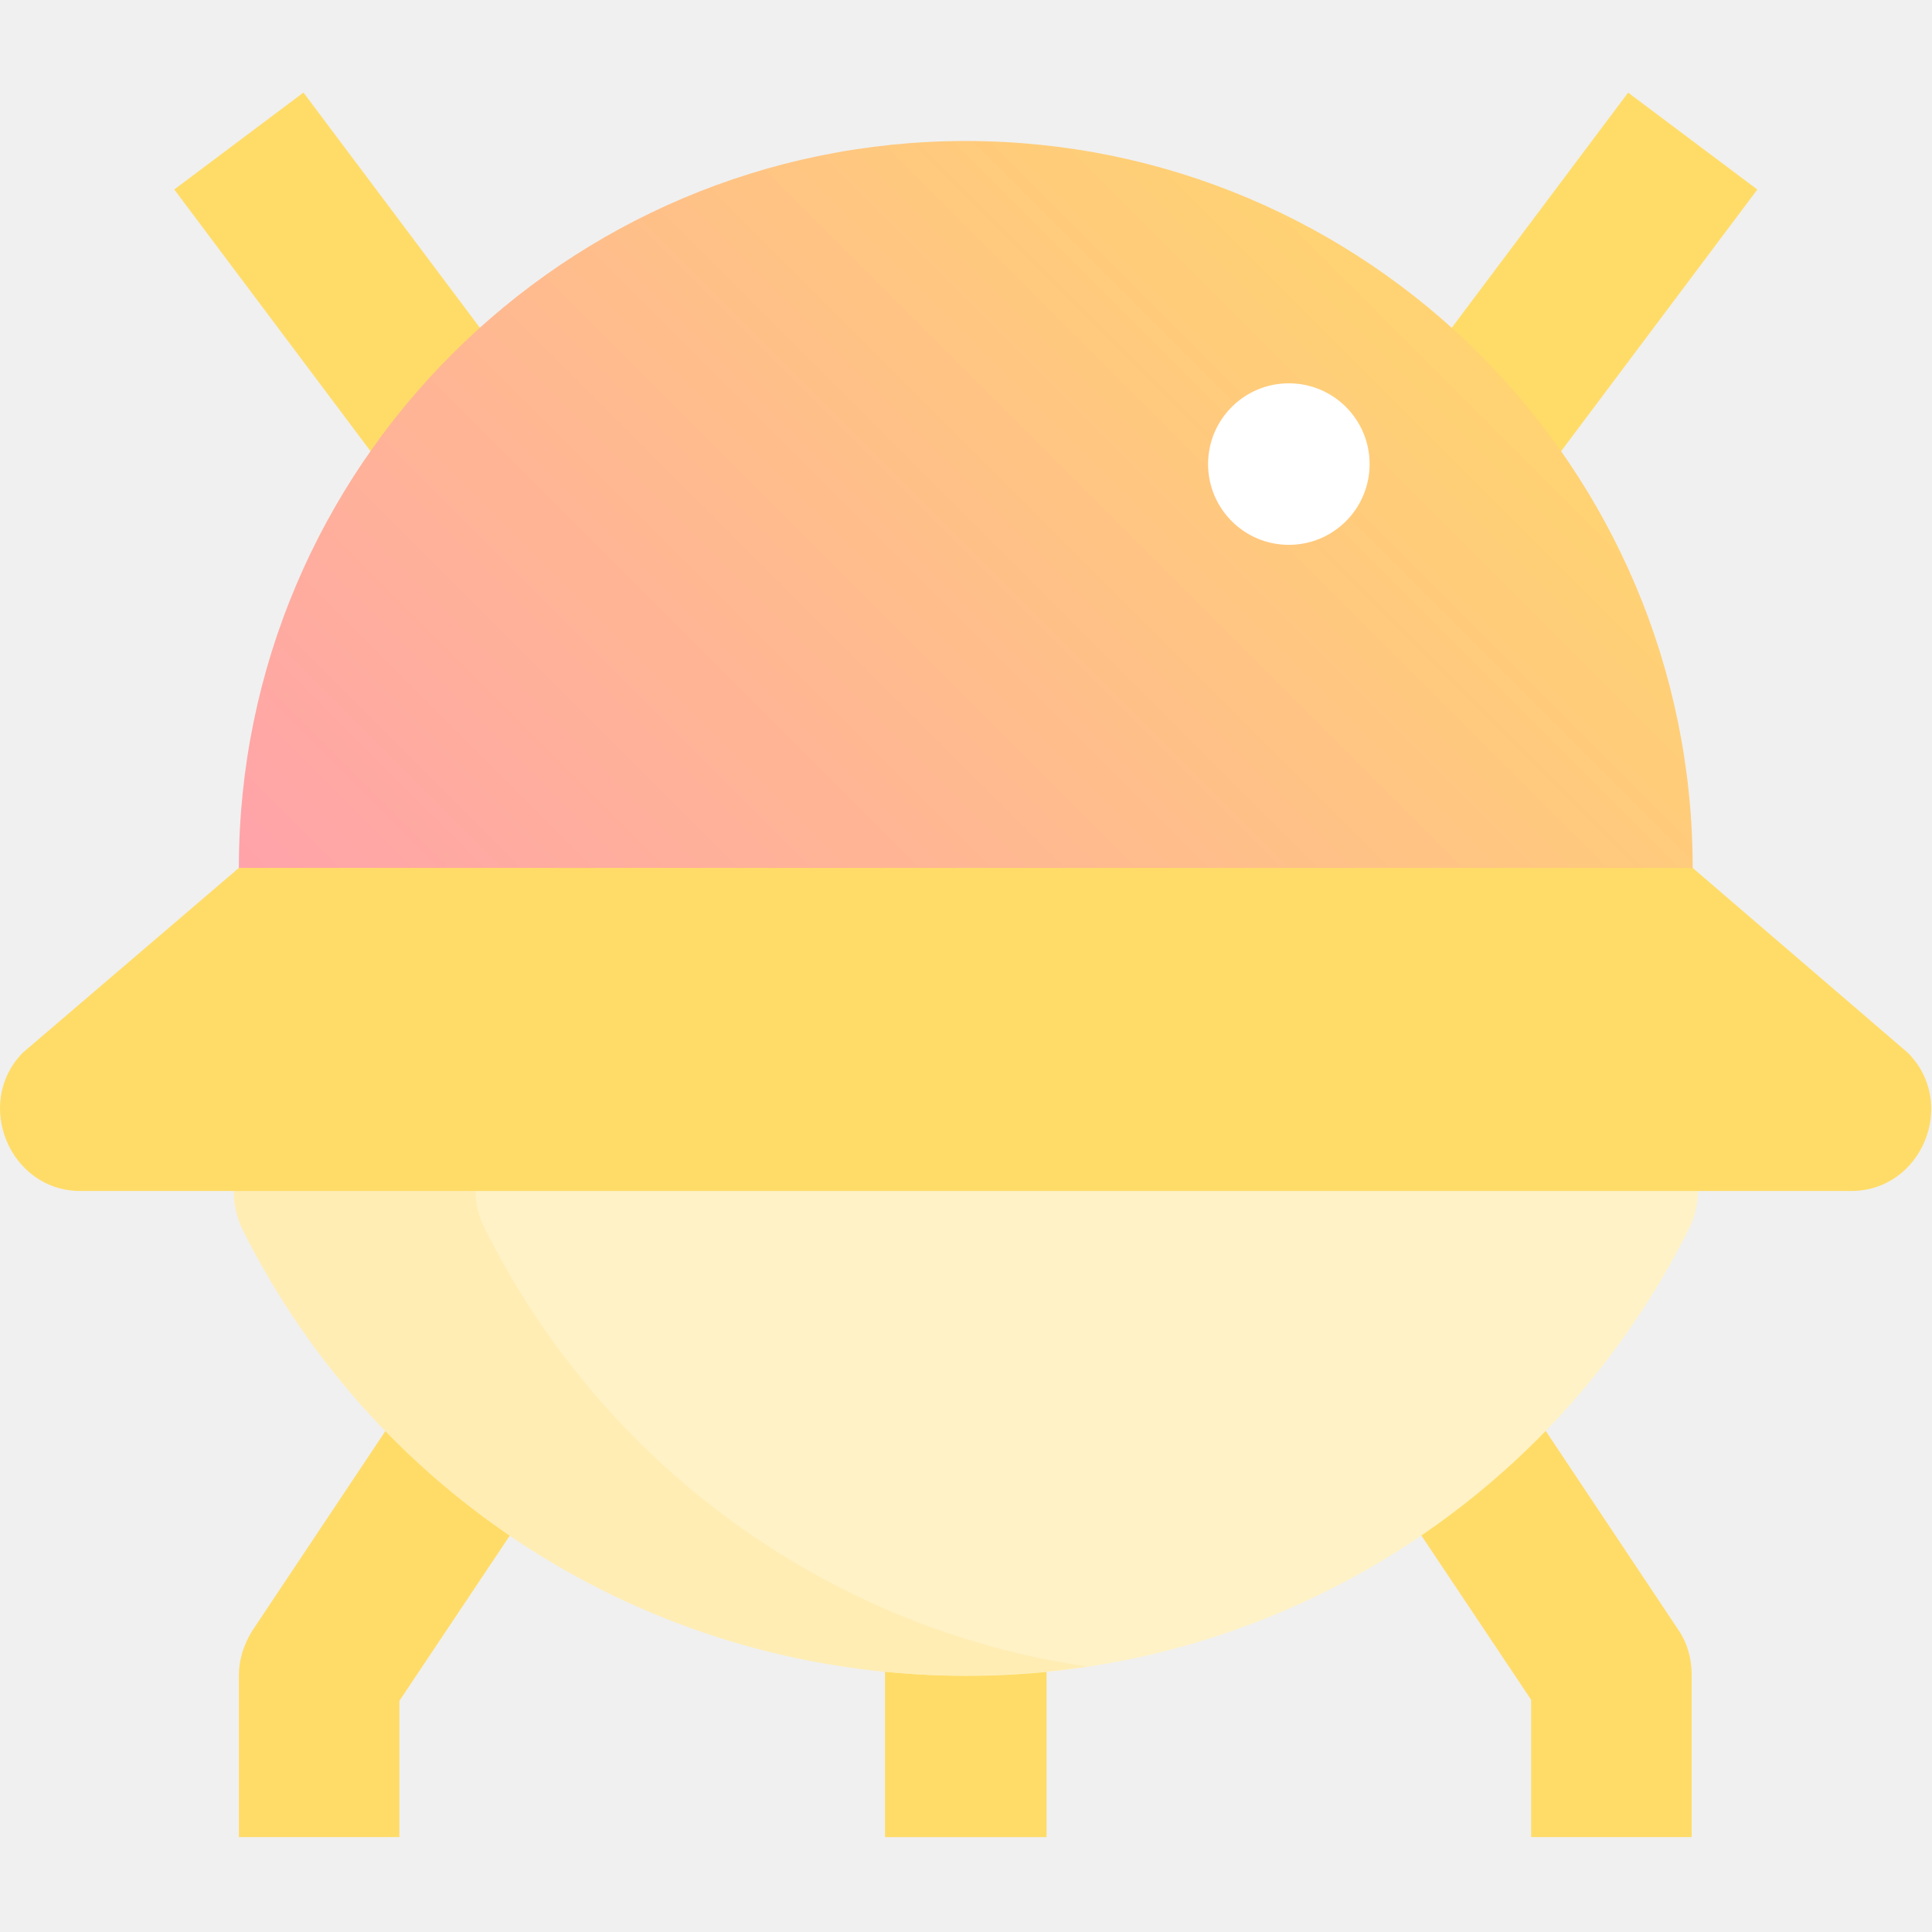
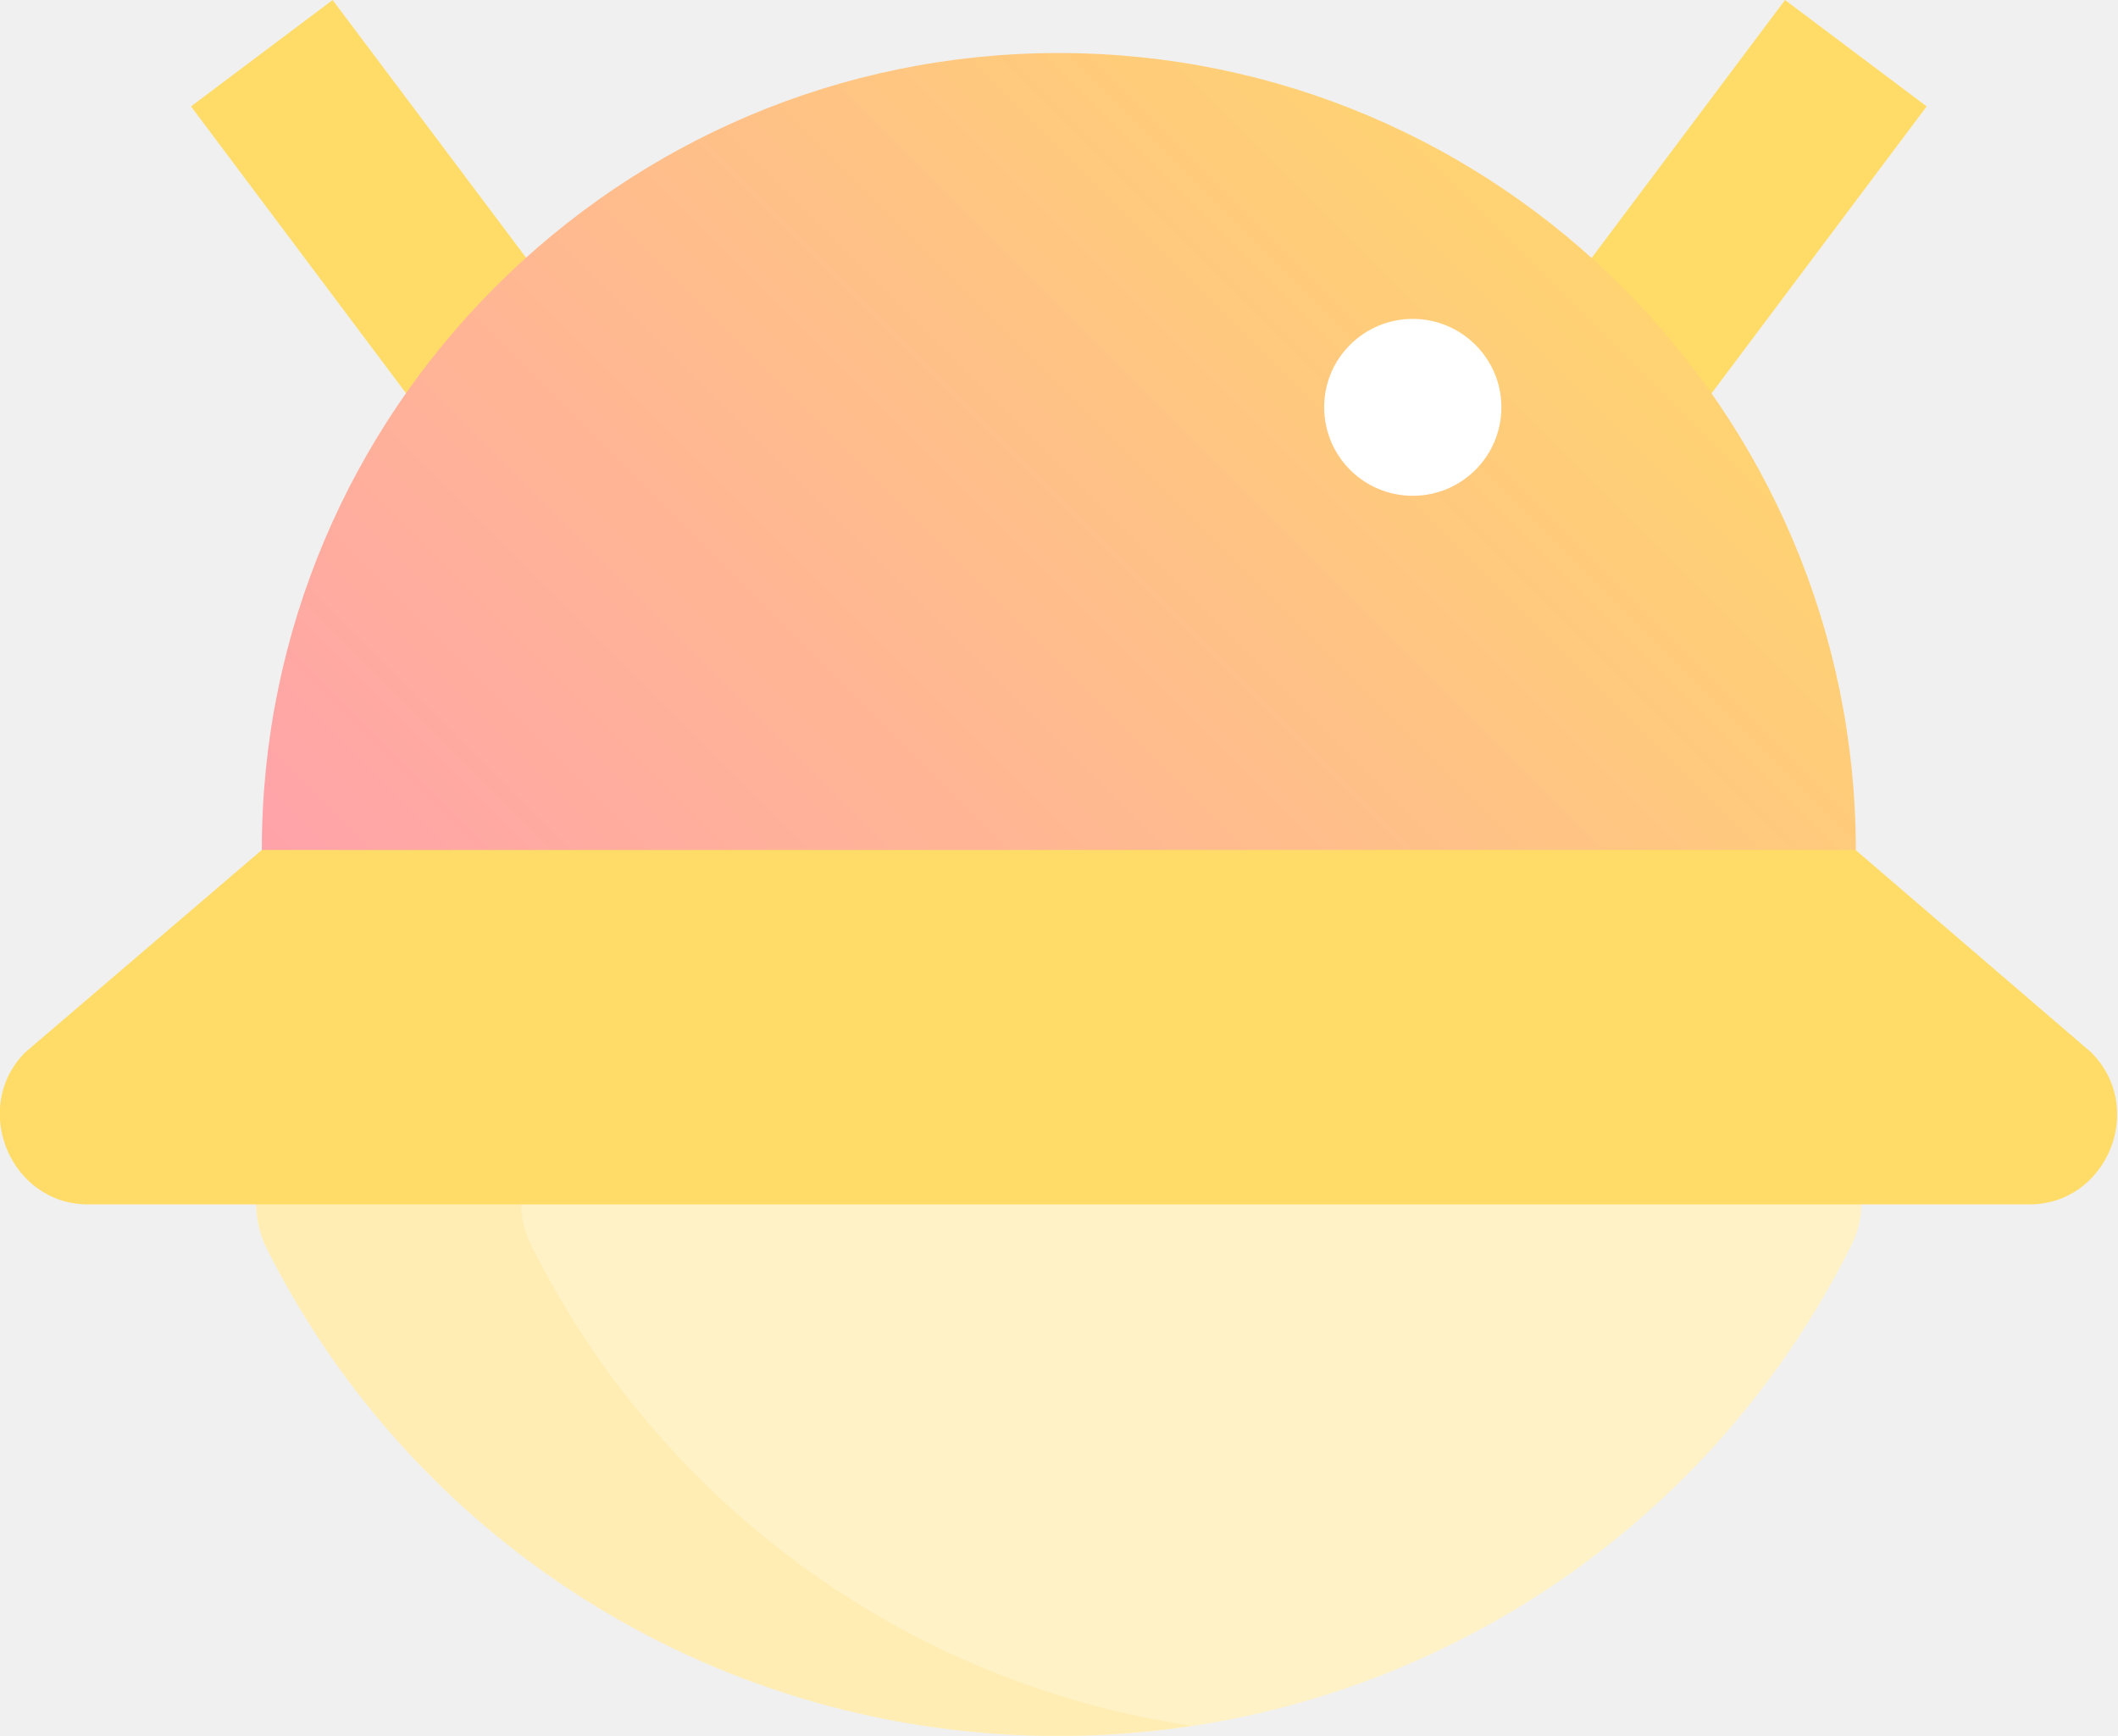
- <svg xmlns="http://www.w3.org/2000/svg" height="631pt" version="1.1" viewBox="0 -30 631.251 631" width="631pt">
-   <defs>
-     <linearGradient gradientTransform="matrix(2.66564,0,0,2.66564,-16.07457,-1487.836)" gradientUnits="userSpaceOnUse" id="linear0" x1="50.128" x2="198.826" y1="711.142" y2="562.444">
-       <stop offset="0" style="stop-color:rgb(100%,60%,70.98%);stop-opacity:1;" />
-       <stop offset="1" style="stop-color:rgb(100%,86.275%,40.784%);stop-opacity:1;" />
+ <svg xmlns="http://www.w3.org/2000/svg" version="1.1" id="Layer_1" x="0px" y="0px" viewBox="0 0 631 517.1" style="enable-background:new 0 0 631 517.1;" xml:space="preserve">
+   <style type="text/css">
+ 	.st0{fill:#FFDC68;}
+ 	.st1{fill:#FFF2C6;}
+ 	.st2{fill:#FFEDB4;}
+ 	.st3{fill:url(#SVGID_1_);}
+ 	.st4{fill:#FFFFFF;}
+ </style>
+   <g id="surface1">
+     <path class="st0" d="M178.3,105.5L136,137.2L56.9,31.7L99.1,0L178.3,105.5z" />
+     <path class="st0" d="M574,31.7l-79.1,105.5l-42.2-31.7L531.8,0L574,31.7z" />
+     <path class="st1" d="M550.5,344.9c-4.9-7.9-13.2-12.5-22.4-12.5H102.7c-14.5,0-26.4,11.9-26.4,26.4c0,4,1,8.2,2.6,11.9   c65,130.2,223.2,183.7,353.8,119c51.8-25.7,93.3-67.3,119-119C555.8,362.4,555.5,352.5,550.5,344.9z" />
+     <path class="st2" d="M158.1,370.6c-6.6-13.2-1.3-29,11.9-35.3c3.6-1.6,7.6-2.6,11.9-2.6h-79.1c-14.5,0-26.4,11.9-26.4,26.4   c0,4,1,8.2,2.6,11.9c44.5,89.7,136.2,146.4,236.4,146.1c13.2,0,26.4-1,39.6-3C269.9,501.5,196.4,447.8,158.1,370.6z" />
+     <linearGradient id="SVGID_1_" gradientUnits="userSpaceOnUse" x1="-152.281" y1="1.819" x2="-3.583" y2="150.517" gradientTransform="matrix(2.6646 0 0 -2.6646 523.2552 412.3725)">
+       <stop offset="0" style="stop-color:#FF99B5" />
+       <stop offset="1" style="stop-color:#FFDC68" />
    </linearGradient>
-   </defs>
-   <g id="surface1">
-     <path d="M 553.059 570.125 L 500.277 570.125 L 500.277 525.262 L 451.789 452.691 L 495.66 423.332 L 548.438 502.504 C 551.406 506.789 552.727 512.07 552.727 517.016 L 552.727 570.125 Z M 553.059 570.125 " style=" stroke:none;fill-rule:nonzero;fill:rgb(100%,86.275%,40.784%);fill-opacity:1;" />
-     <path d="M 289.164 490.957 L 341.941 490.957 L 341.941 570.125 L 289.164 570.125 Z M 289.164 490.957 " style=" stroke:none;fill-rule:nonzero;fill:rgb(100%,86.275%,40.784%);fill-opacity:1;" />
-     <path d="M 130.824 570.125 L 78.047 570.125 L 78.047 517.348 C 78.047 512.07 79.695 507.121 82.336 502.832 L 135.113 423.664 L 178.988 453.023 L 130.496 525.594 L 130.496 570.125 Z M 130.824 570.125 " style=" stroke:none;fill-rule:nonzero;fill:rgb(100%,86.275%,40.784%);fill-opacity:1;" />
-     <path d="M 178.328 105.672 L 136.102 137.34 L 56.934 31.781 L 99.156 0.113 Z M 178.328 105.672 " style=" stroke:none;fill-rule:nonzero;fill:rgb(100%,86.275%,40.784%);fill-opacity:1;" />
-     <path d="M 574.188 31.801 L 495.02 137.359 L 452.793 105.691 L 531.965 0.133 Z M 574.188 31.801 " style=" stroke:none;fill-rule:nonzero;fill:rgb(100%,86.275%,40.784%);fill-opacity:1;" />
-     <path d="M 550.746 345.156 C 545.801 337.238 537.555 332.621 528.316 332.621 L 102.785 332.621 C 88.273 332.621 76.395 344.496 76.395 359.012 C 76.395 362.969 77.387 367.258 79.035 370.887 C 144.02 501.184 302.355 554.621 432.984 489.969 C 484.773 464.238 526.336 422.676 552.066 370.887 C 556.027 362.641 555.695 352.742 550.746 345.156 Z M 550.746 345.156 " style=" stroke:none;fill-rule:nonzero;fill:rgb(100%,94.902%,77.647%);fill-opacity:1;" />
-     <path d="M 158.203 370.887 C 151.609 357.691 156.887 341.855 170.082 335.59 C 173.707 333.941 177.668 332.949 181.957 332.949 L 102.785 332.949 C 88.273 332.949 76.398 344.824 76.398 359.34 C 76.398 363.297 77.387 367.586 79.035 371.215 C 123.57 460.941 215.273 517.676 315.551 517.348 C 328.746 517.348 341.941 516.359 355.137 514.379 C 270.031 501.844 196.469 448.074 158.203 370.887 Z M 158.203 370.887 " style=" stroke:none;fill-rule:nonzero;fill:rgb(100%,92.941%,70.588%);fill-opacity:1;" />
-     <path d="M 315.551 15.945 C 184.594 15.945 78.047 122.496 78.047 253.453 C 78.047 267.965 89.922 279.844 104.438 279.844 L 526.668 279.844 C 541.184 279.844 553.059 267.965 553.059 253.453 C 553.059 122.496 446.508 15.945 315.551 15.945 Z M 315.551 15.945 " style=" stroke:none;fill-rule:nonzero;fill:url(#linear0);" />
-     <path d="M 604.848 359.012 L 26.258 359.012 C 3.168 359.012 -8.707 330.312 7.453 313.82 L 78.047 253.453 L 553.059 253.453 L 623.32 313.82 C 639.812 330.312 627.938 359.012 604.848 359.012 Z M 604.848 359.012 " style=" stroke:none;fill-rule:nonzero;fill:rgb(100%,86.275%,40.784%);fill-opacity:1;" />
-     <path d="M 447.5 121.504 C 447.5 136.078 435.684 147.895 421.109 147.895 C 406.535 147.895 394.719 136.078 394.719 121.504 C 394.719 106.93 406.535 95.117 421.109 95.117 C 435.684 95.117 447.5 106.93 447.5 121.504 Z M 447.5 121.504 " style=" stroke:none;fill-rule:nonzero;fill:rgb(100%,100%,100%);fill-opacity:1;" />
+     <path class="st3" d="M315.4,15.8C184.5,15.8,78,122.3,78,253.2c0,14.5,11.9,26.4,26.4,26.4h422.1c14.5,0,26.4-11.9,26.4-26.4   C552.8,122.3,446.3,15.8,315.4,15.8z" />
+     <path class="st0" d="M604.6,358.8H26.2c-23.1,0-35-28.7-18.8-45.2L78,253.2h474.8l70.2,60.3C639.6,330.1,627.7,358.8,604.6,358.8z" />
+     <path class="st4" d="M447.3,121.3c0,14.6-11.8,26.4-26.4,26.4s-26.4-11.8-26.4-26.4S406.4,95,420.9,95S447.3,106.8,447.3,121.3z" />
  </g>
</svg>
